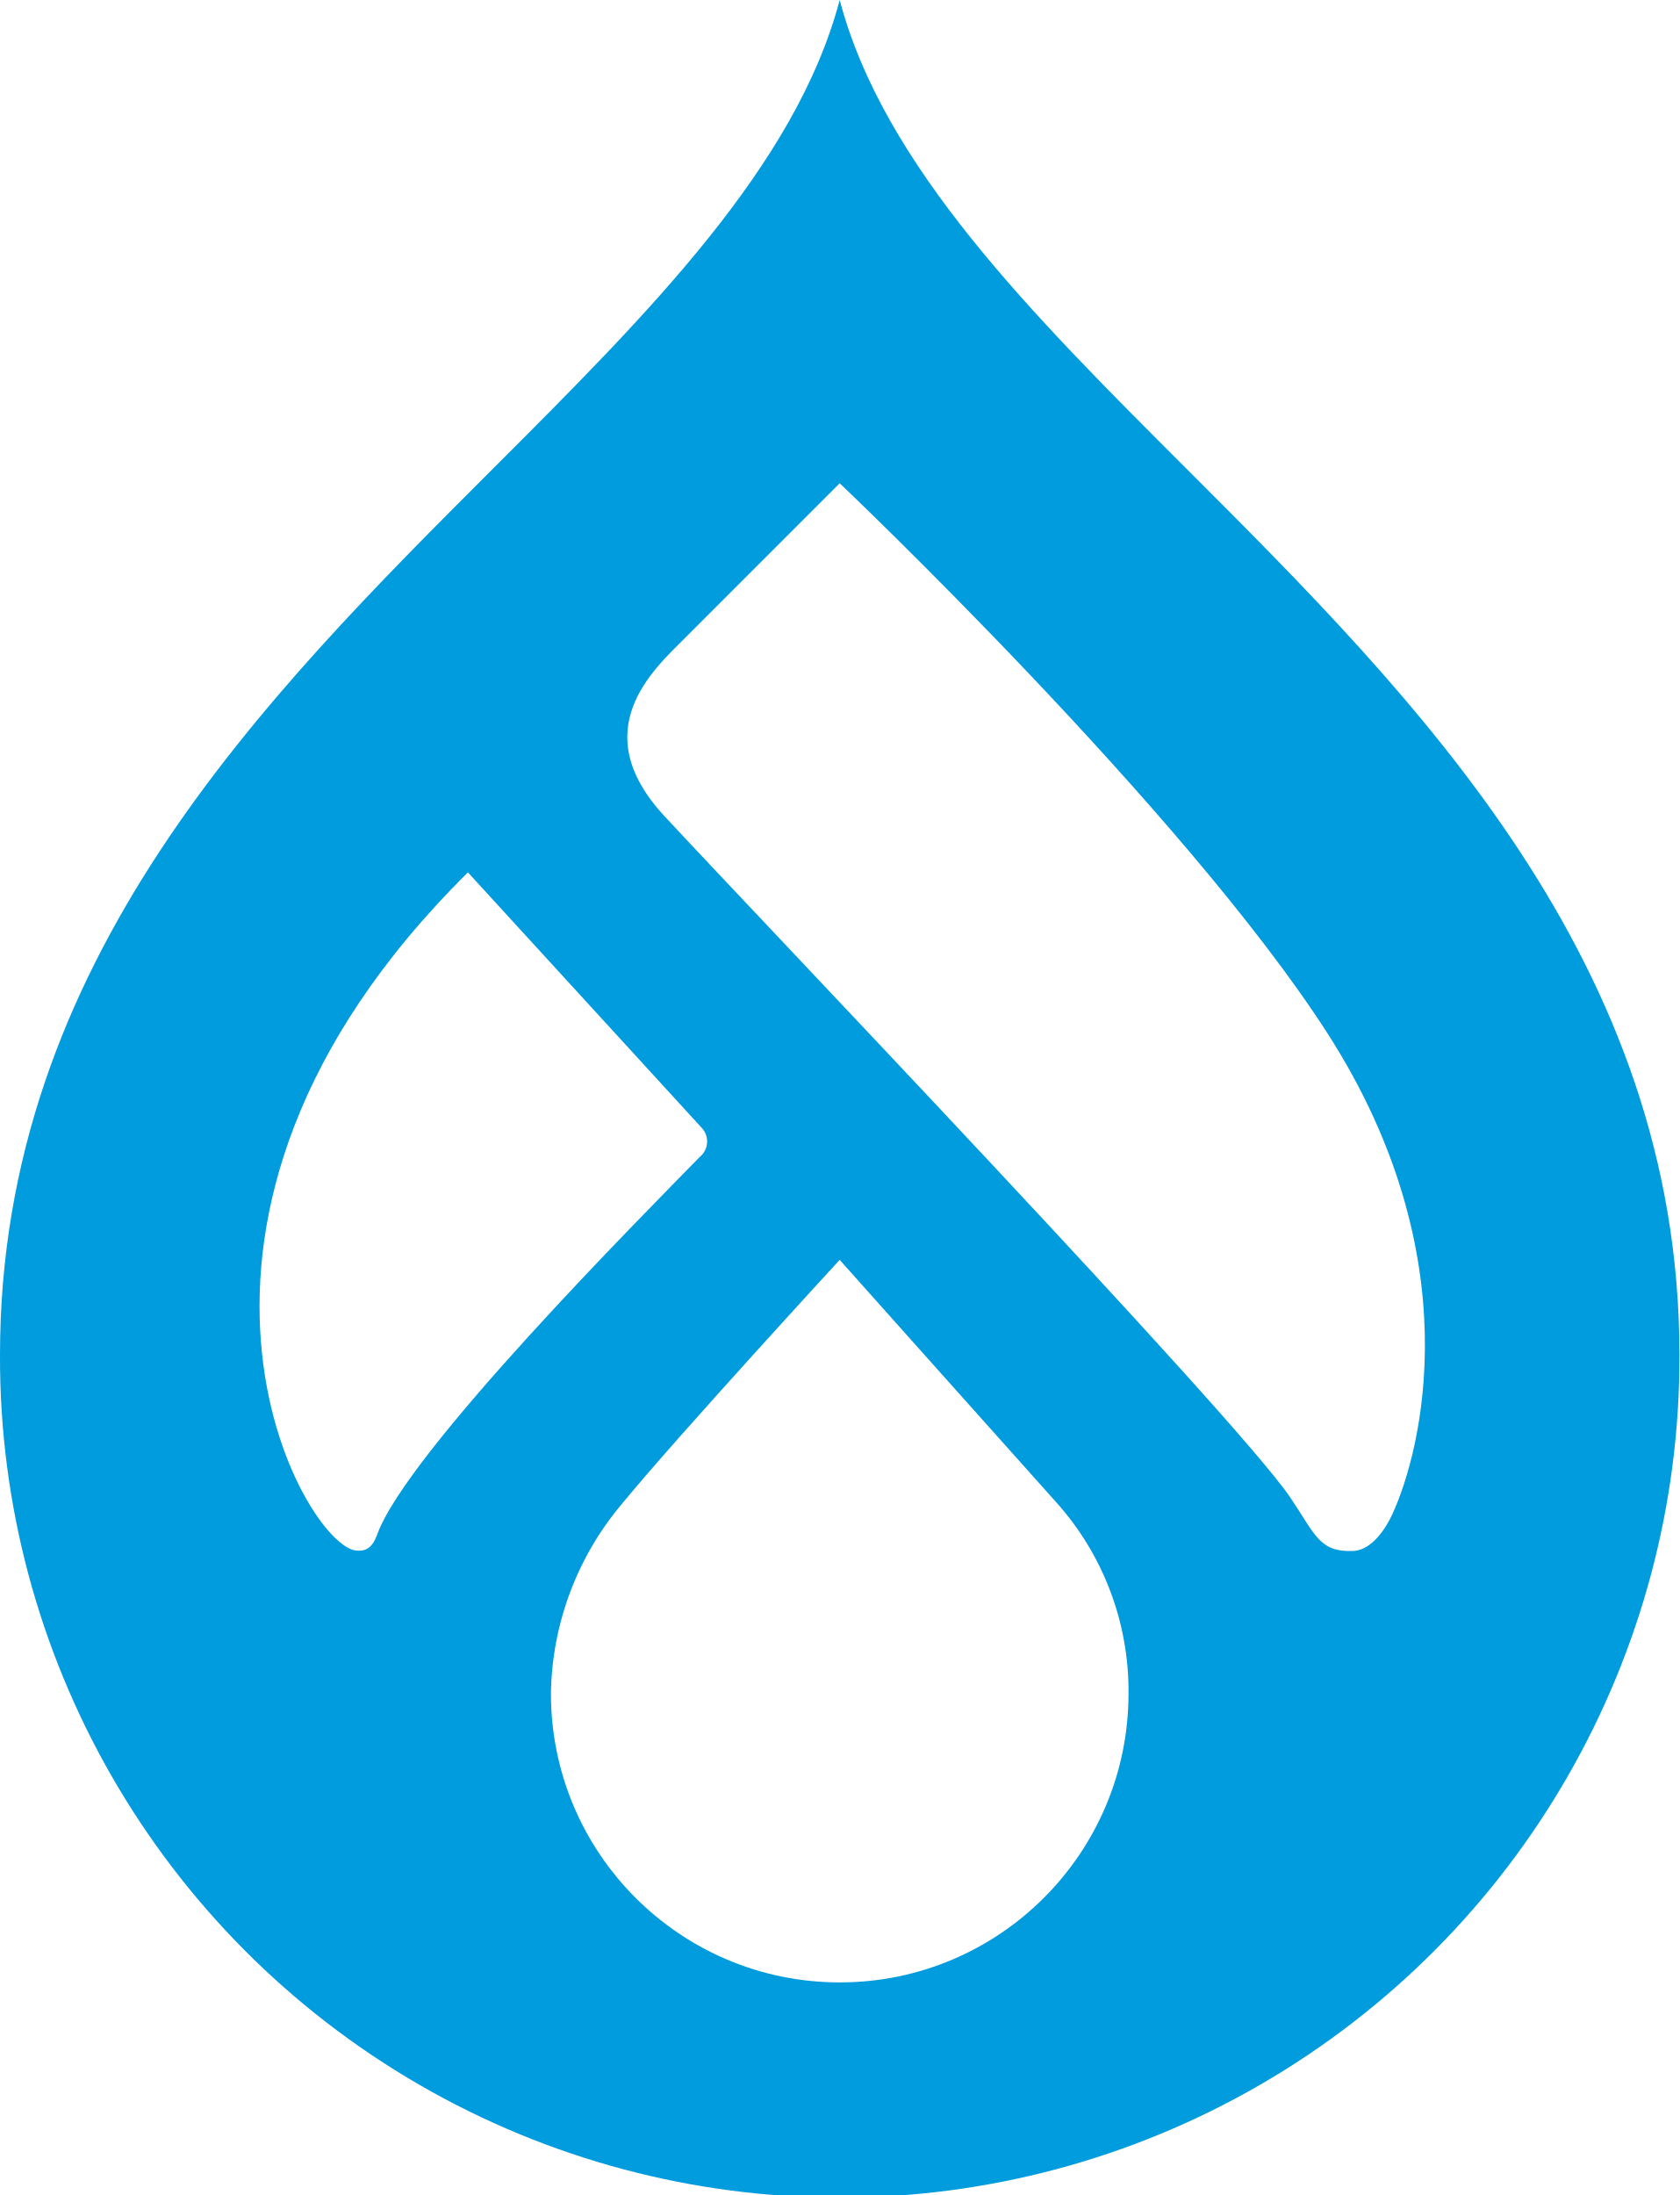
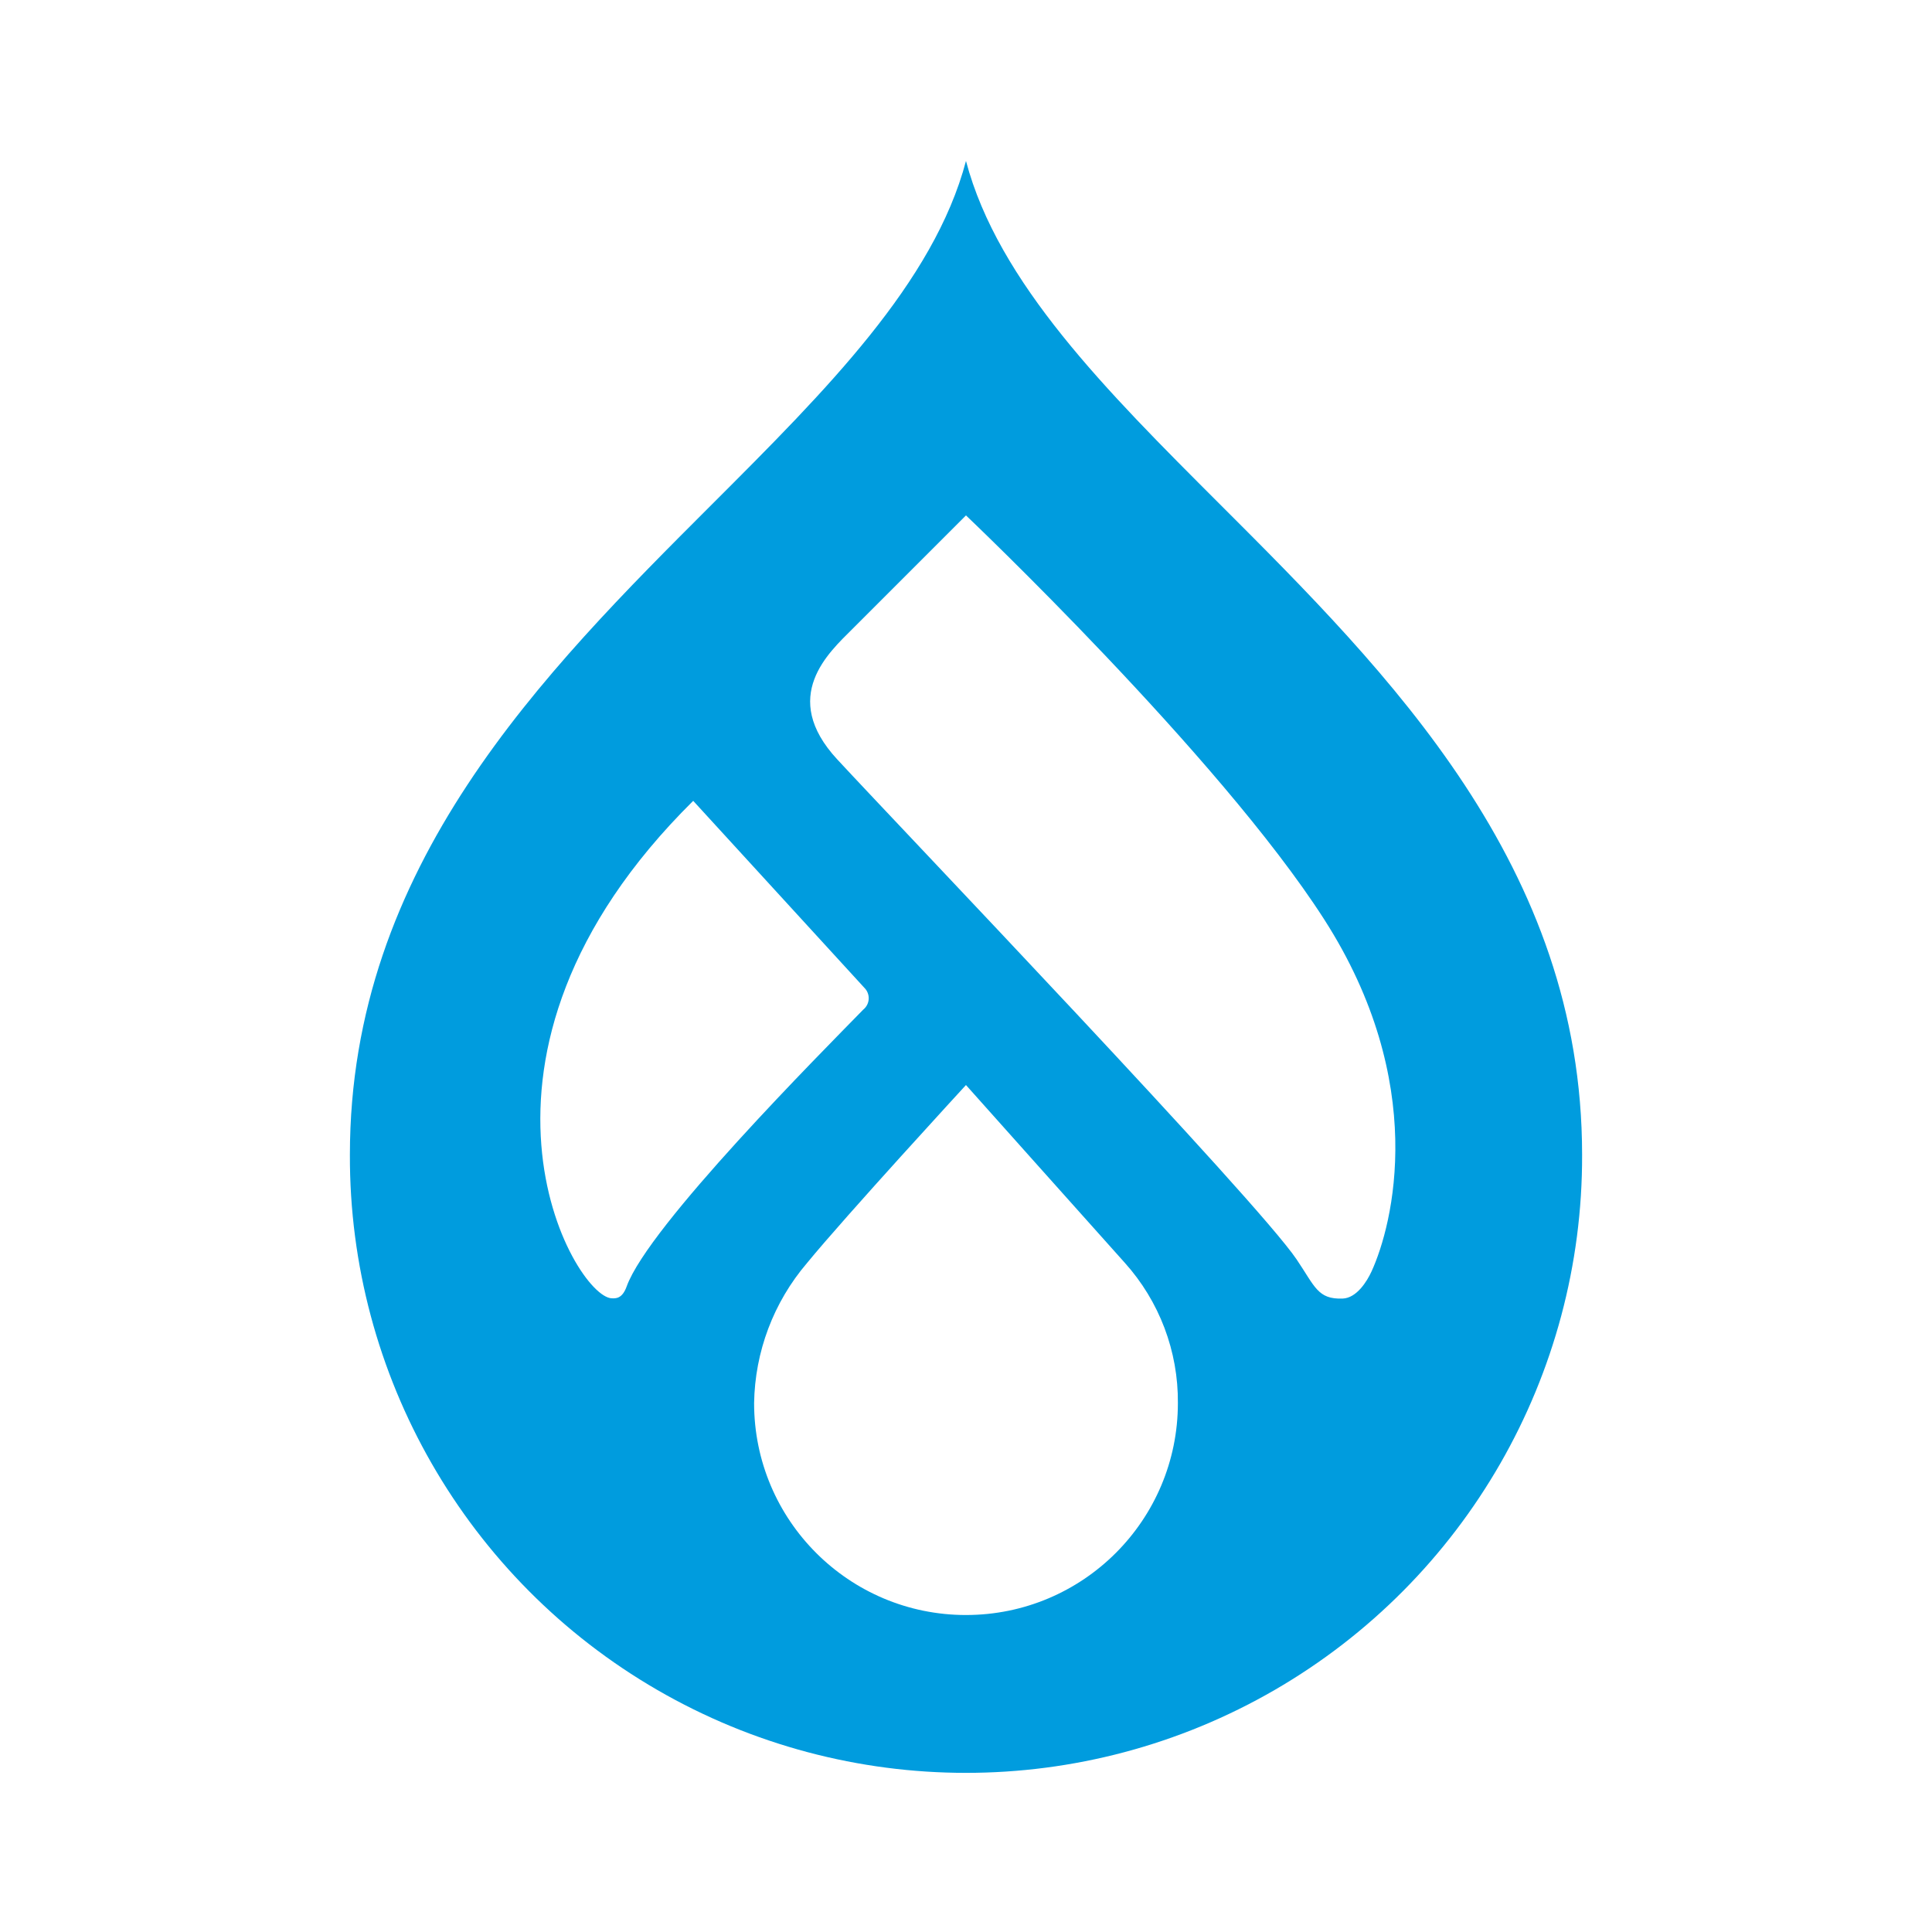
- <svg xmlns="http://www.w3.org/2000/svg" width="186.525" height="243.713" viewBox="0 0 186.525 243.713">
-   <g id="Livello_2" data-name="Livello 2">
+ <svg xmlns="http://www.w3.org/2000/svg" width="243.713" height="243.713" viewBox="0 0 292.456 292.456" version="1.1" id="svg8">
+   <defs id="defs12" />
+   <g id="Livello_2" data-name="Livello 2" transform="translate(52.96514,24.36422)">
    <g id="Livello_1-2" data-name="Livello 1">
-       <path d="M131.64,51.91C114.491,34.769,98.129,18.429,93.26,0,88.39,18.429,72.026,34.769,54.88,51.91,29.16,77.613,0,106.743,0,150.434a93.263,93.263,0,1,0,186.525,0c0-43.688-29.158-72.821-54.885-98.524M39.64,172.166c-5.718-.194-26.823-36.571,12.329-75.303l25.909,28.301a2.215,2.215,0,0,1-.173,3.305c-6.182,6.341-32.534,32.766-35.809,41.903-.676,1.886-1.663,1.815-2.256,1.794M93.263,220.109a32.075,32.075,0,0,1-32.075-32.075A33.423,33.423,0,0,1,69.182,166.847c5.784-7.072,24.076-26.964,24.076-26.964s18.013,20.183,24.033,26.896a31.368,31.368,0,0,1,8.046,21.254A32.076,32.076,0,0,1,93.263,220.109m61.392-52.015c-.691,1.512-2.26,4.036-4.376,4.113-3.773.137-4.176-1.796-6.965-5.923-6.122-9.06-59.552-64.9-69.545-75.699-8.79-9.499-1.238-16.195,2.265-19.704C80.43,66.478,93.259,53.656,93.259,53.656s38.255,36.296,54.19,61.096,10.444,46.26,7.205,53.342" style="fill:#009cde" />
+       <path d="M 131.64,51.91 C 114.491,34.769 98.129,18.429 93.26,0 88.39,18.429 72.026,34.769 54.88,51.91 29.16,77.613 0,106.743 0,150.434 a 93.263,93.263 0 1 0 186.525,0 c 0,-43.688 -29.158,-72.821 -54.885,-98.524 M 39.64,172.166 c -5.718,-0.194 -26.823,-36.571 12.329,-75.303 l 25.909,28.301 a 2.215,2.215 0 0 1 -0.173,3.305 c -6.182,6.341 -32.534,32.766 -35.809,41.903 -0.676,1.886 -1.663,1.815 -2.256,1.794 M 93.263,220.109 A 32.075,32.075 0 0 1 61.187,188.034 33.423,33.423 0 0 1 69.182,166.847 c 5.784,-7.072 24.076,-26.964 24.076,-26.964 0,0 18.013,20.183 24.033,26.896 a 31.368,31.368 0 0 1 8.046,21.254 32.076,32.076 0 0 1 -32.075,32.075 m 61.392,-52.015 c -0.691,1.512 -2.26,4.036 -4.376,4.113 -3.773,0.137 -4.176,-1.796 -6.965,-5.923 C 137.192,157.224 83.763,101.384 73.769,90.585 64.979,81.087 72.531,74.39 76.035,70.881 80.43,66.478 93.259,53.656 93.259,53.656 c 0,0 38.255,36.296 54.19,61.096 15.935,24.8 10.444,46.26 7.205,53.342" style="fill:#009cde" id="path4" />
    </g>
  </g>
</svg>
